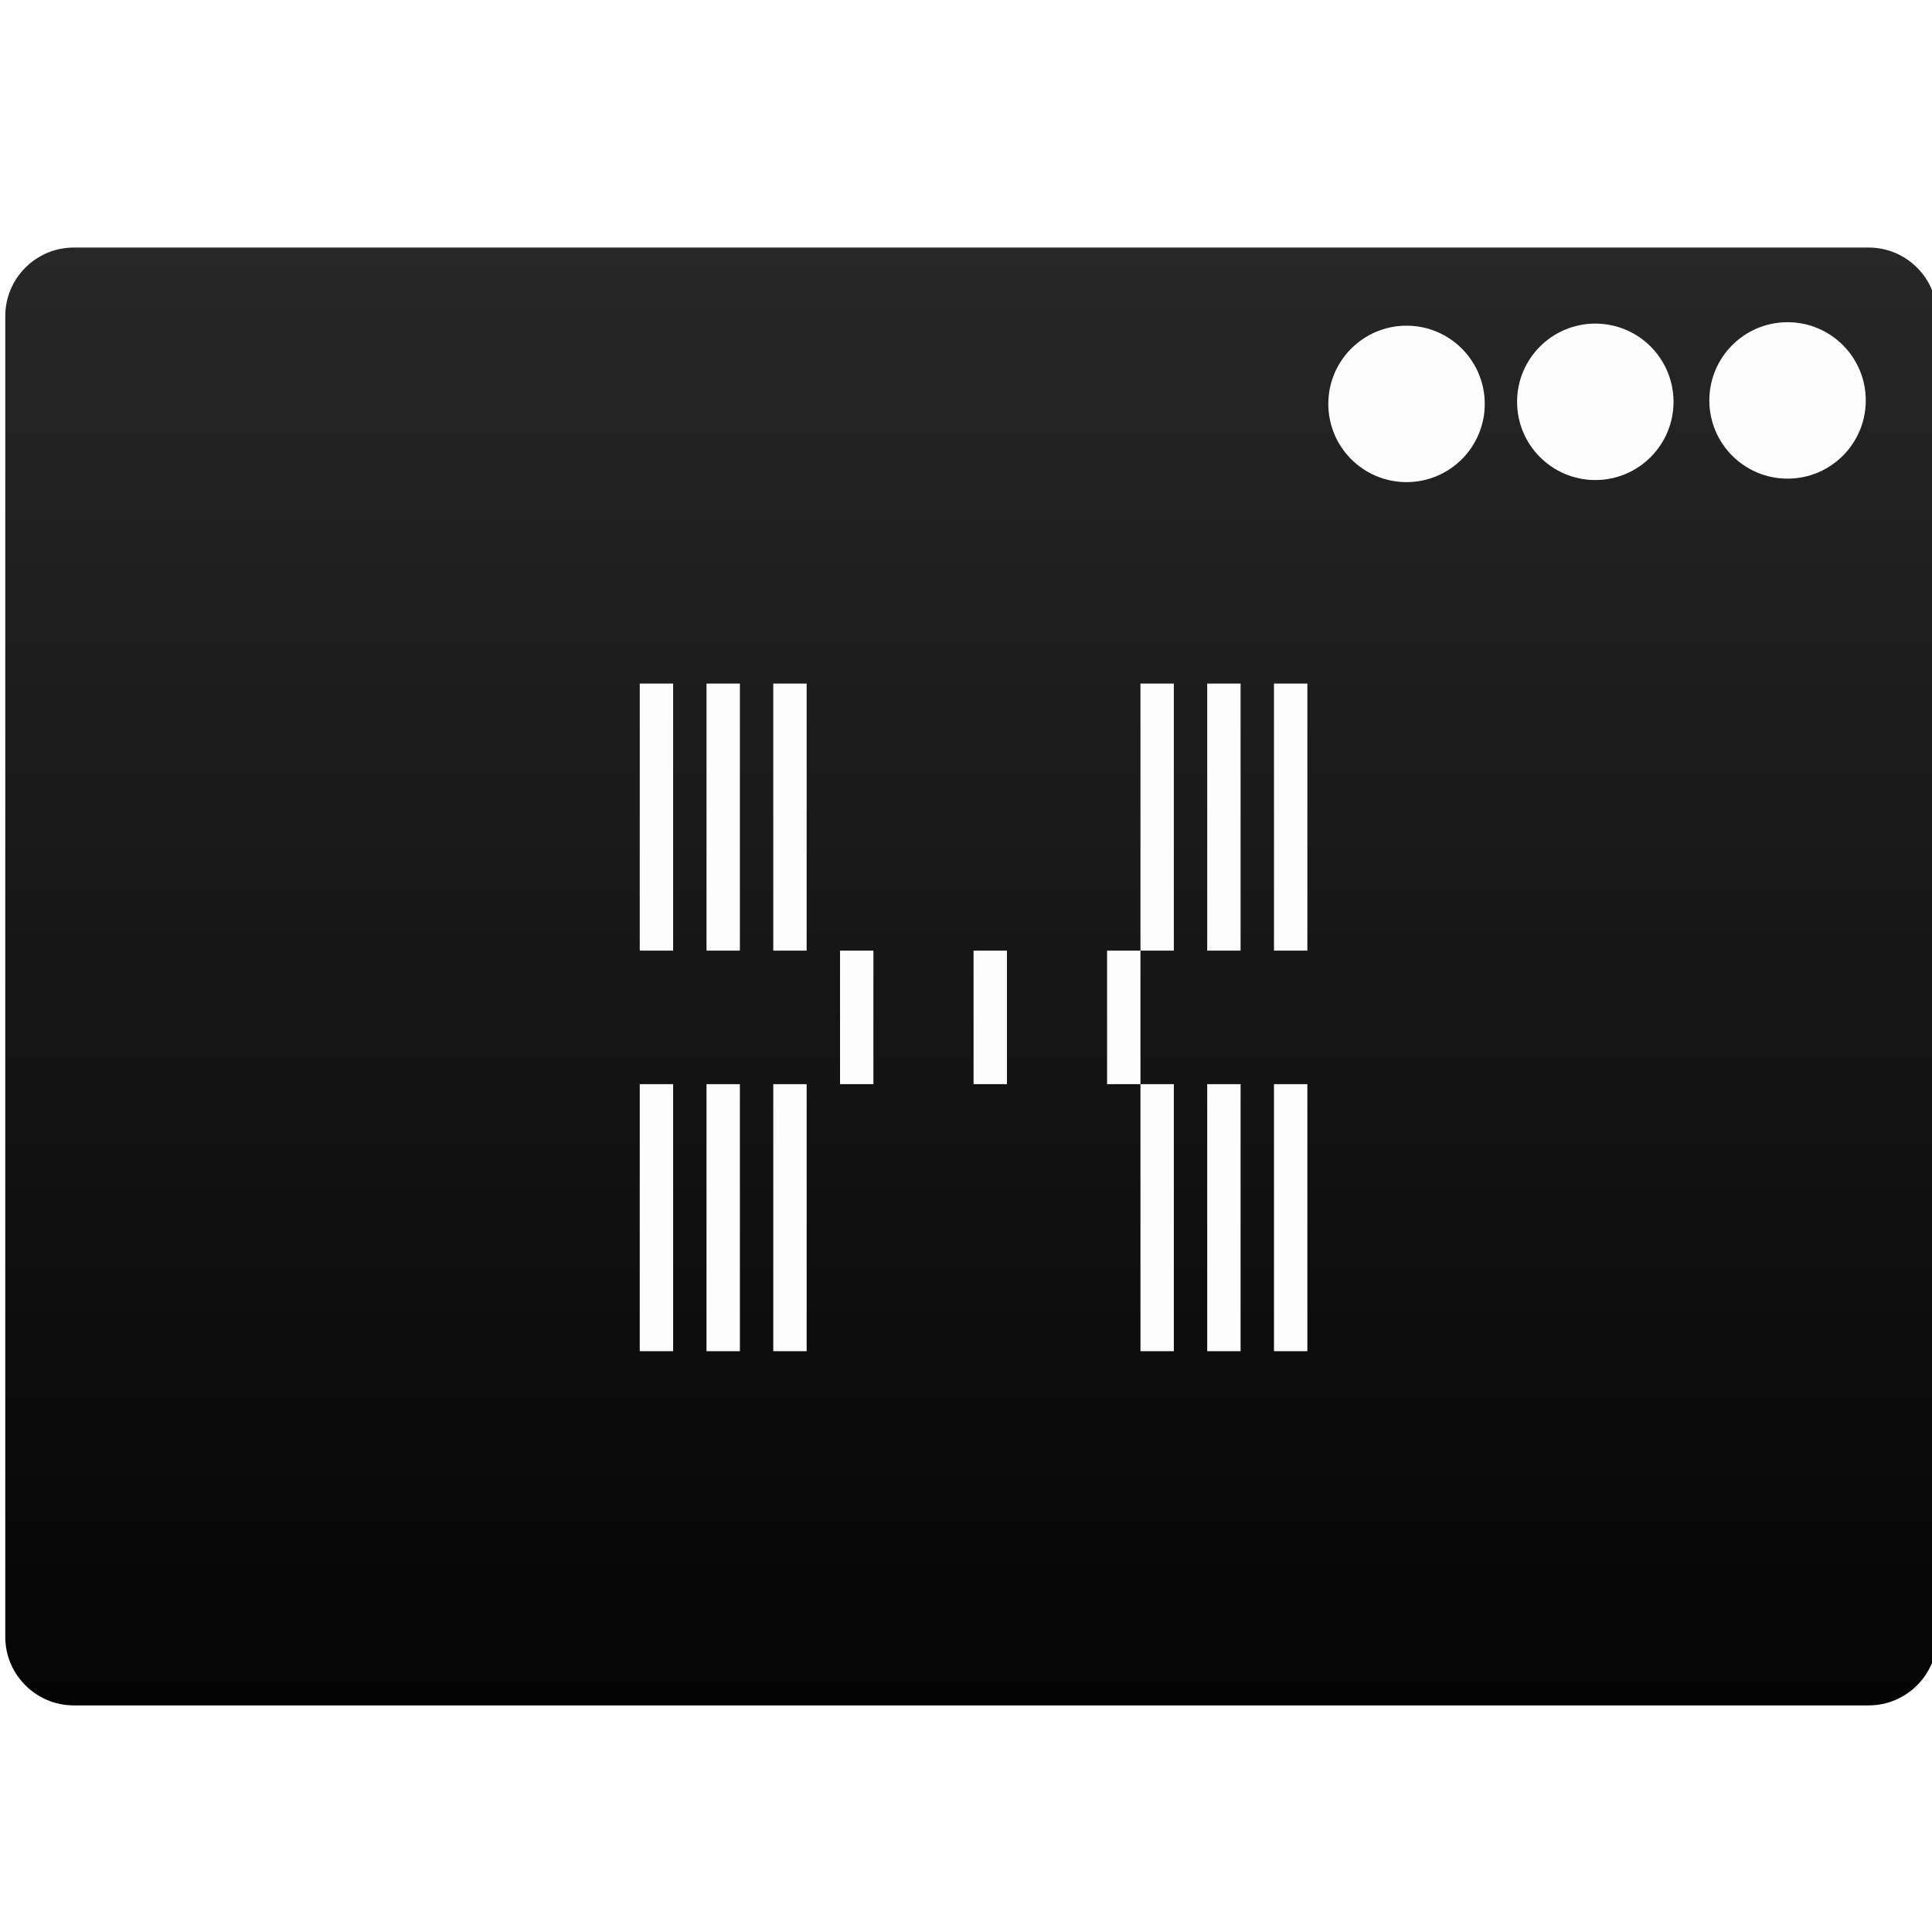
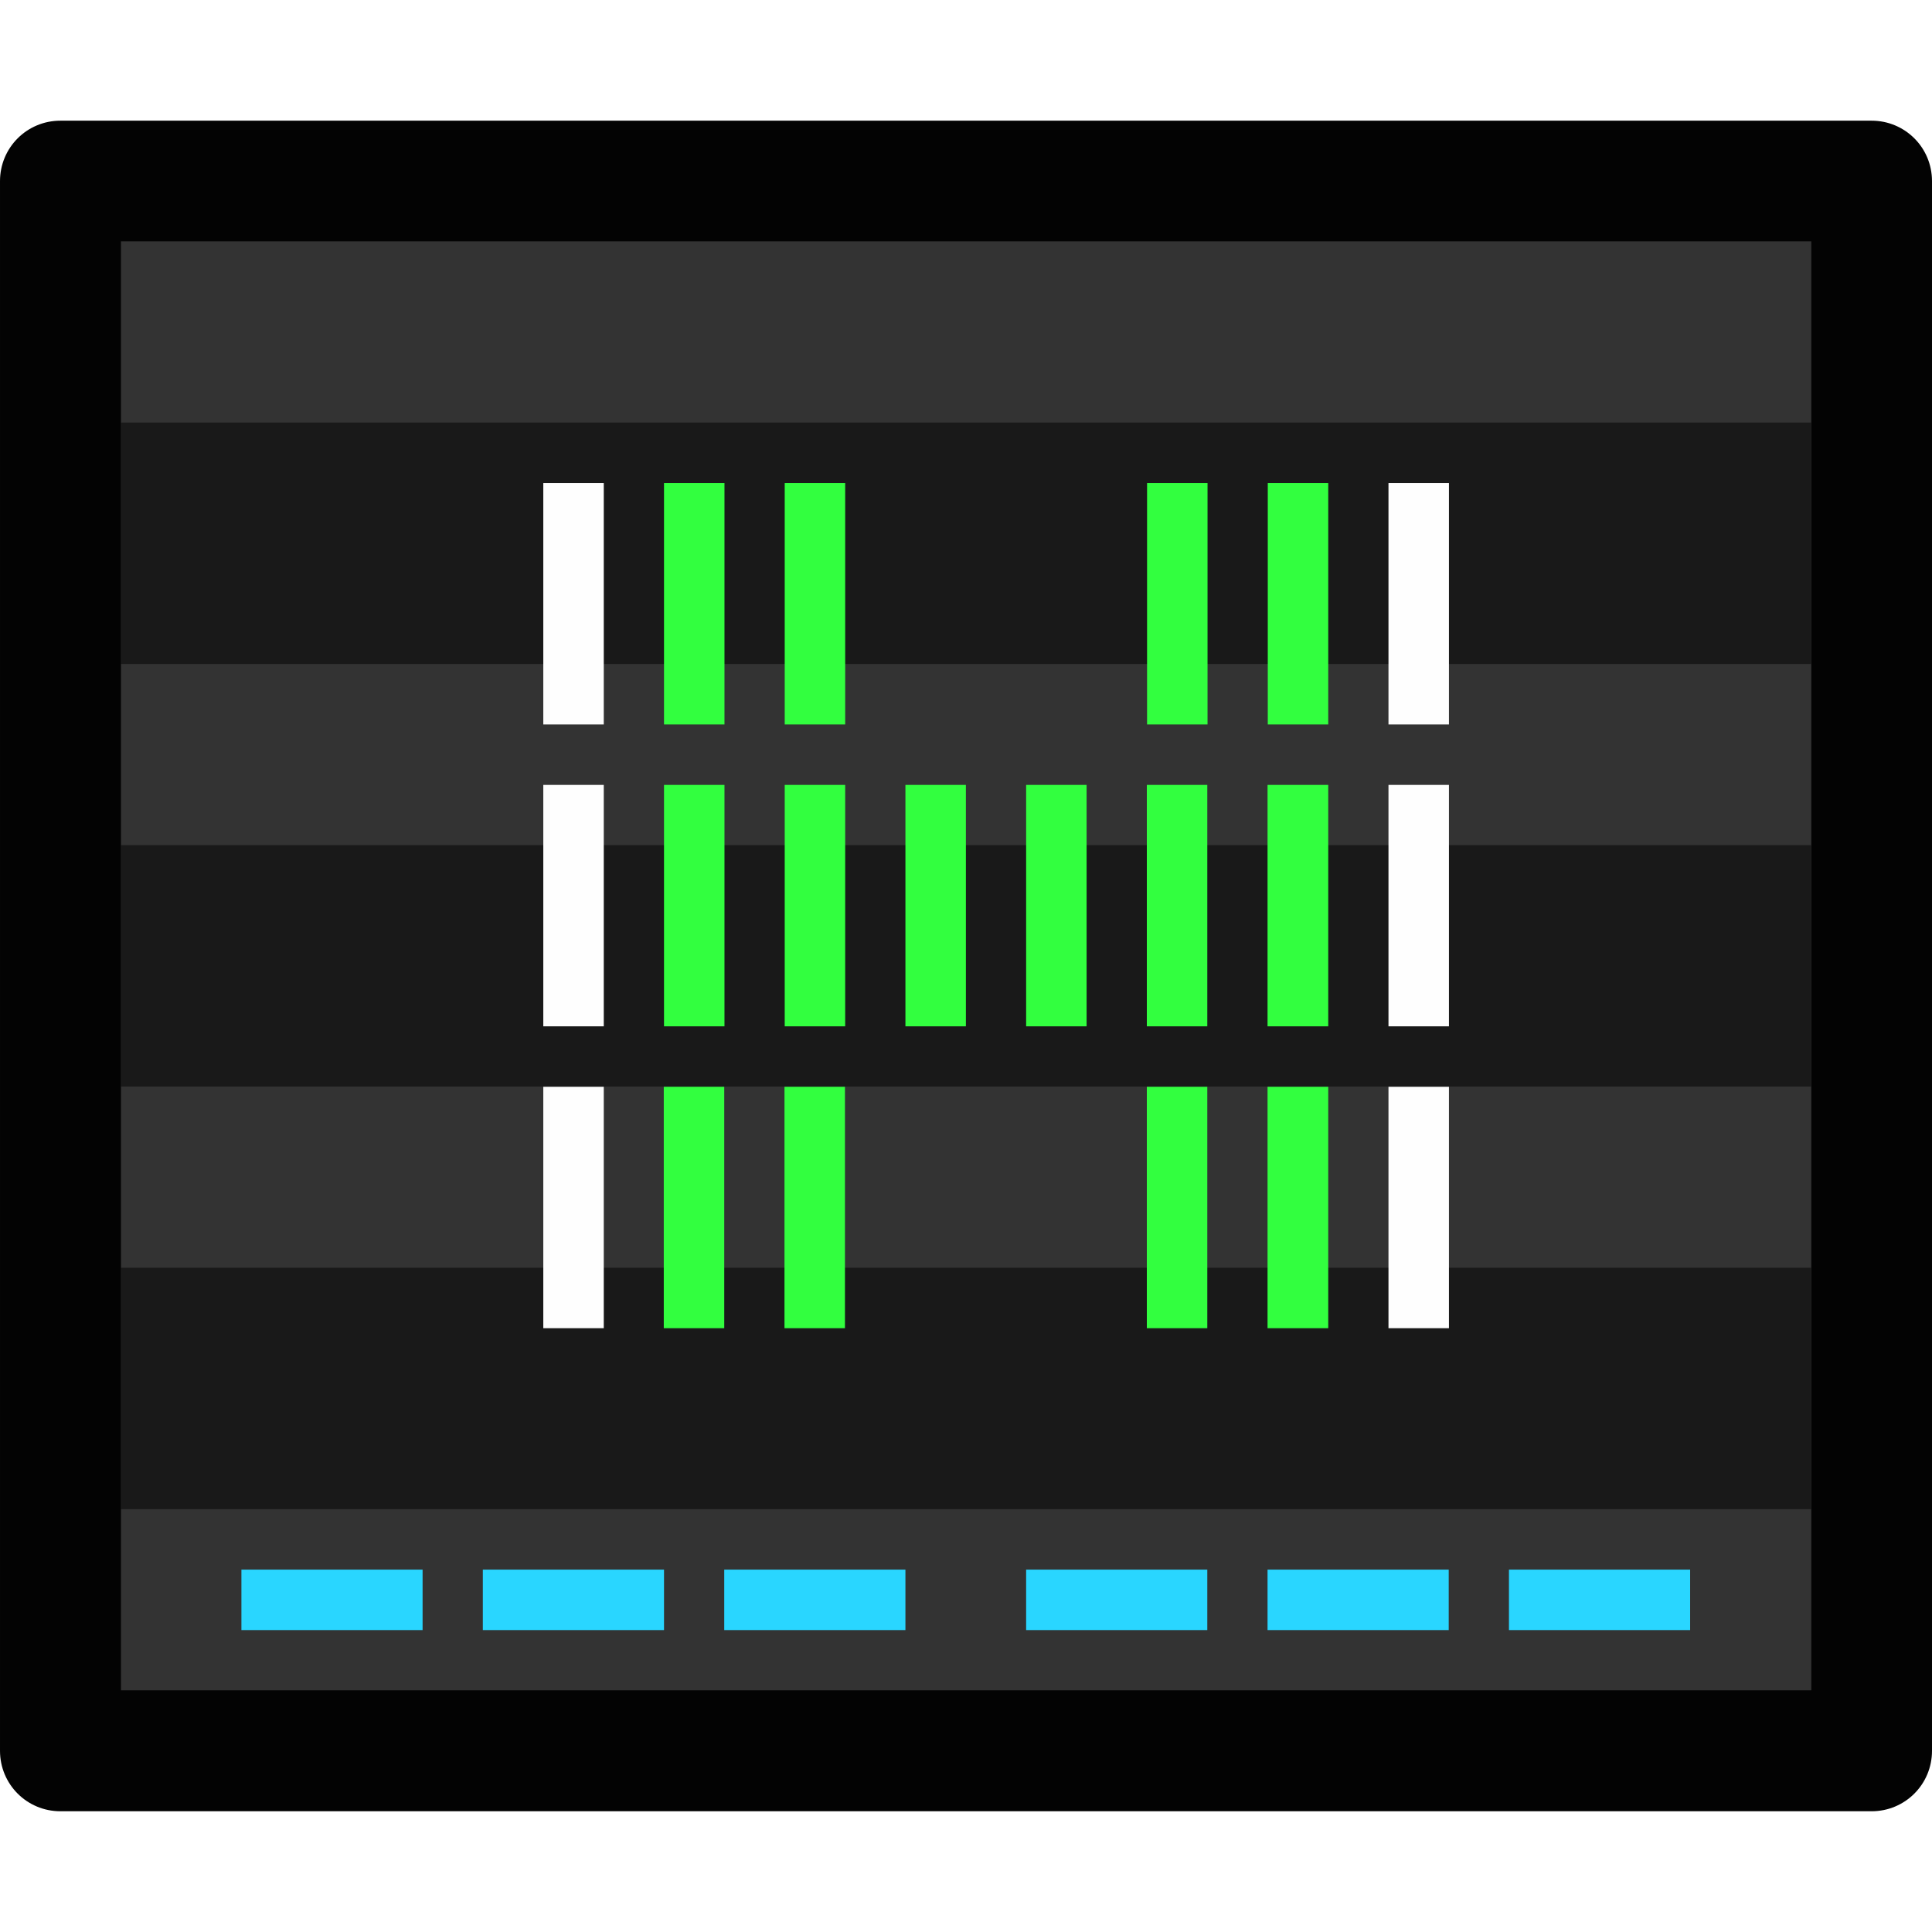
- <svg xmlns="http://www.w3.org/2000/svg" viewBox="0 0 48 48">
-   <defs>
-     <linearGradient gradientTransform="matrix(1.05233 0 0 1.02761 36.493-16.08)" gradientUnits="userSpaceOnUse" y2="507.8" x2="0" y1="542.8" id="0">
-       <stop stop-color="#030303" />
-       <stop offset="1" stop-color="#272727" />
-     </linearGradient>
-   </defs>
-   <g transform="matrix(1.03666 0 0 1.03666-459.41-518.13)">
-     <rect y="505.74" x="443.29" height="34.939" width="46.3" fill="url(#0)" rx="1.644" stroke-width="1" />
-     <g transform="matrix(.83318 0 0 .83318 174.92 77.2)" fill="#fdfdfd">
-       <circle cx="373.37" cy="518.74" r="2.25" />
-       <circle cx="367.84" cy="518.78" r="2.25" />
-       <circle cx="362.41" cy="518.84" r="2.25" />
-     </g>
-     <g transform="matrix(.8 0 0 .8 139.64 103.55)" fill="#fdfdfd">
-       <path d="m398.57 515.8h1v8h-1z" />
-       <path d="m400.57 515.8h1v8h-1z" />
-       <path d="m402.57 515.8h1v8h-1z" />
-       <g transform="scale(-1 1)">
-         <path d="m-418.57 515.8h1v8h-1z" />
-         <path d="m-416.57 515.8h1v8h-1z" />
-         <path d="m-414.57 515.8h1v8h-1z" />
-       </g>
-       <path d="m398.57 527.8h1v8h-1z" />
-       <path d="m400.57 527.8h1v8h-1z" />
-       <path d="m402.57 527.8h1v8h-1z" />
-       <g transform="scale(-1 1)">
-         <path d="m-418.57 527.8h1v8h-1z" />
-         <path d="m-416.57 527.8h1v8h-1z" />
-         <path d="m-414.57 527.8h1v8h-1z" />
-       </g>
-       <path d="m404.57 523.8h1v4h-1z" />
-       <path d="m408.57 523.8h1v4h-1z" />
-       <path d="m412.57 523.8h1v4h-1z" />
+ <svg xmlns="http://www.w3.org/2000/svg" width="32" height="32" viewBox="0 0 8.467 8.467" version="1.1" id="svg8">
+   <defs id="defs2" />
+   <g id="layer1" transform="translate(0,-288.5333)">
+     <g id="g8976" transform="translate(3.312016,-0.1228416)">
+       <path style="opacity:1;vector-effect:none;fill:#333333;fill-opacity:1;stroke:none;stroke-width:0.2;stroke-linecap:round;stroke-linejoin:bevel;stroke-miterlimit:4;stroke-dasharray:none;stroke-dashoffset:0;stroke-opacity:0.392;paint-order:stroke fill markers" d="M -3.047,289.45 H 4.89 v 6.879 h -7.938 z" id="rect6288" />
+       <path style="opacity:1;vector-effect:none;fill:#030303;fill-opacity:1;stroke:none;stroke-width:0.2;stroke-linecap:round;stroke-linejoin:bevel;stroke-miterlimit:4;stroke-dasharray:none;stroke-dashoffset:0;stroke-opacity:0.392;paint-order:stroke fill markers" d="m -3.047,289.185 c -0.147,0 -0.265,0.118 -0.265,0.265 v 6.879 c 0,0.147 0.118,0.265 0.265,0.265 H 4.89 c 0.147,0 0.265,-0.118 0.265,-0.265 v -6.879 c 0,-0.147 -0.118,-0.265 -0.265,-0.265 z m 0.265,0.529 h 7.408 v 6.35 h -7.408 z" id="rect6283" />
+       <path style="opacity:1;fill:#29d6ff;fill-opacity:1;stroke:none;stroke-width:0.265;stroke-linecap:butt;stroke-linejoin:round;stroke-miterlimit:4;stroke-dasharray:none;stroke-opacity:1" d="m -2.254,295.535 v 0.265 h 0.794 v -0.265 z m 1.058,0 v 0.265 h 0.794 v -0.265 z m 1.058,0 v 0.265 h 0.794 v -0.265 z m 1.323,0 v 0.265 h 0.794 v -0.265 z m 1.058,0 v 0.265 h 0.794 v -0.265 z m 1.058,0 v 0.265 h 0.794 v -0.265 z" id="rect6127" />
+       <path style="opacity:1;vector-effect:none;fill:#0f0f0f;fill-opacity:0.702;stroke:none;stroke-width:0.2;stroke-linecap:round;stroke-linejoin:bevel;stroke-miterlimit:4;stroke-dasharray:none;stroke-dashoffset:0;stroke-opacity:0.392;paint-order:stroke fill markers" d="m -2.783,290.508 v 1.058 h 7.408 v -1.058 z m 0,1.852 v 1.058 h 7.408 v -1.058 z m 0,1.852 v 1.058 h 7.408 v -1.058 z" id="rect6299-1-1-0" />
+       <path style="opacity:1;fill:#32ff3f;fill-opacity:1;stroke:none;stroke-width:0.265;stroke-linecap:butt;stroke-linejoin:round;stroke-miterlimit:4;stroke-dasharray:none;stroke-opacity:1" d="m -0.402,290.773 v 1.058 h 0.265 v -1.058 z m 0.529,0 v 1.058 h 0.265 v -1.058 z m 1.588,0 v 1.058 h 0.265 v -1.058 z m 0.529,0 v 1.058 H 2.509 v -1.058 z m -2.646,1.323 v 1.058 h 0.265 v -1.058 z m 0.529,0 v 1.058 h 0.265 v -1.058 z m 0.529,0 v 1.058 h 0.265 v -1.058 z m 0.529,0 v 1.058 h 0.265 v -1.058 z m 0.529,0 v 1.058 h 0.265 v -1.058 z m 0.529,0 v 1.058 H 2.509 v -1.058 z m -2.646,1.323 v 1.058 h 0.265 v -1.058 z m 0.529,0 v 1.058 h 0.265 v -1.058 z m 1.588,0 v 1.058 h 0.265 v -1.058 z m 0.529,0 V 294.477 H 2.509 v -1.058 z" id="rect6031" />
+       <path style="opacity:1;fill:#fefefe;fill-opacity:1;stroke:none;stroke-width:0.265;stroke-linecap:butt;stroke-linejoin:round;stroke-miterlimit:4;stroke-dasharray:none;stroke-opacity:1" d="m -0.931,290.773 v 1.058 h 0.265 v -1.058 z m 3.704,0 v 1.058 h 0.265 v -1.058 z m -3.704,1.323 v 1.058 h 0.265 v -1.058 z m 3.704,0 v 1.058 h 0.265 v -1.058 z m -3.704,1.323 v 1.058 h 0.265 v -1.058 z m 3.704,0 v 1.058 h 0.265 v -1.058 z" id="rect6065" />
    </g>
  </g>
</svg>
